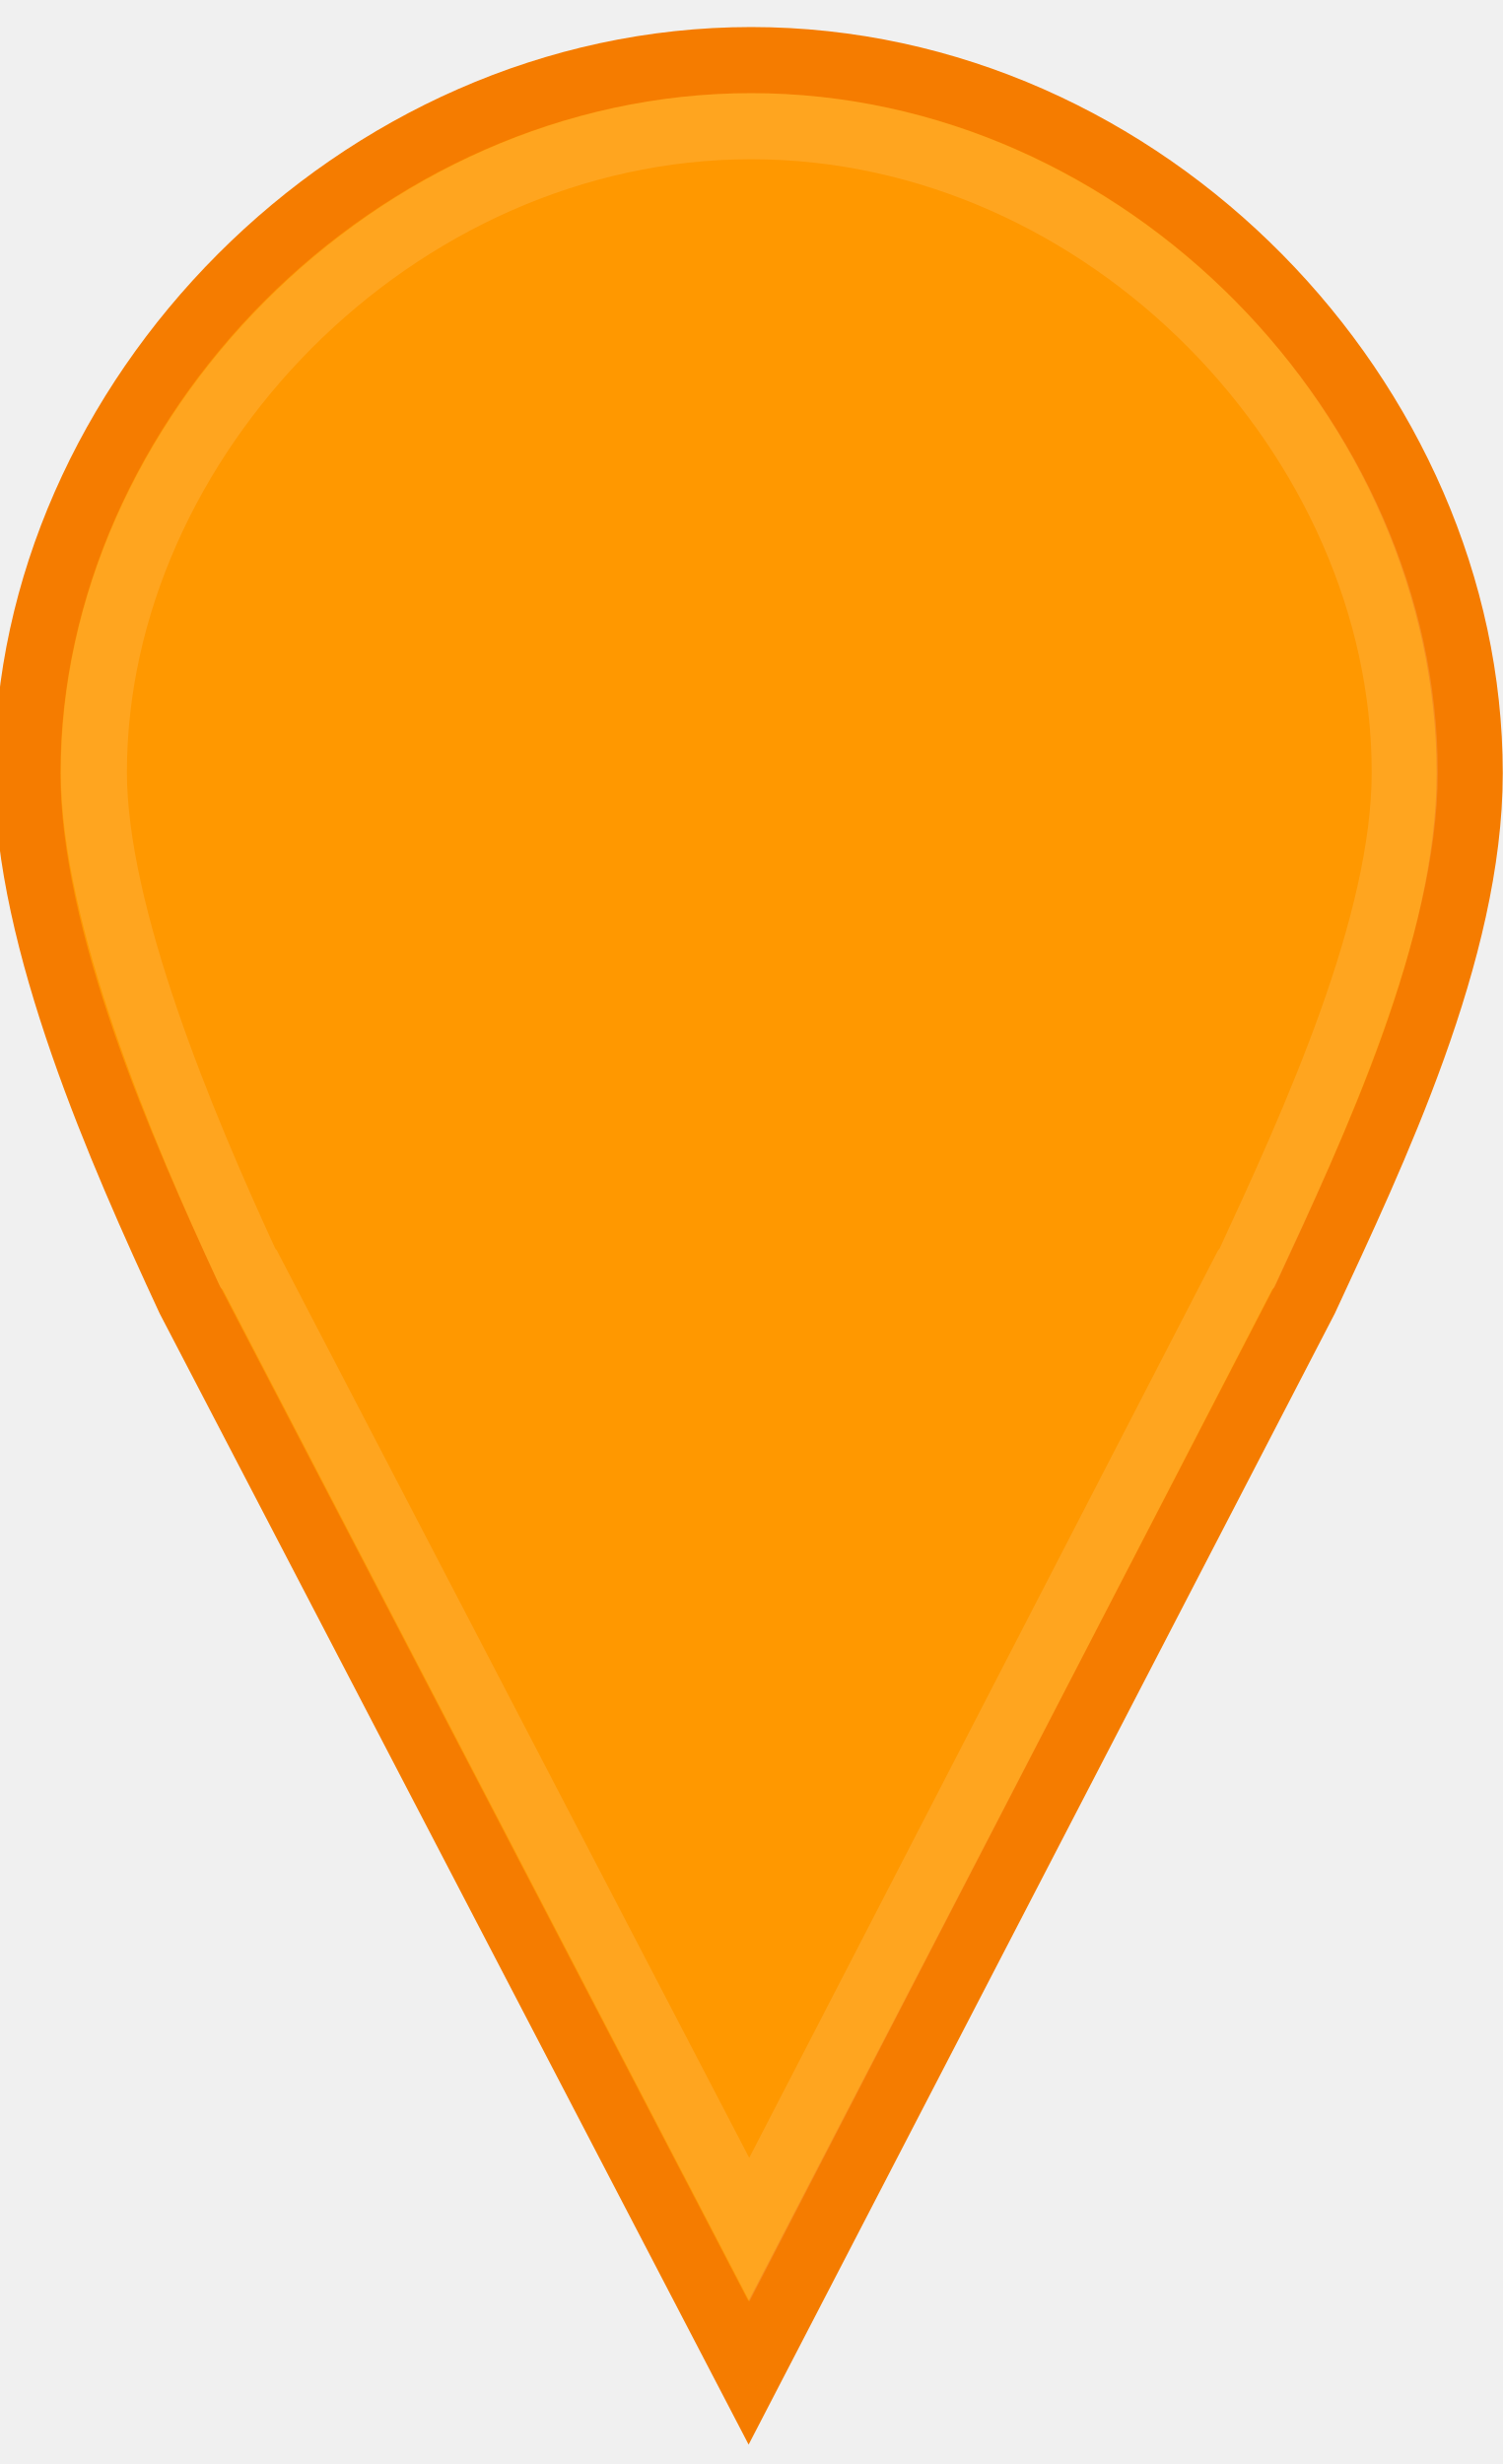
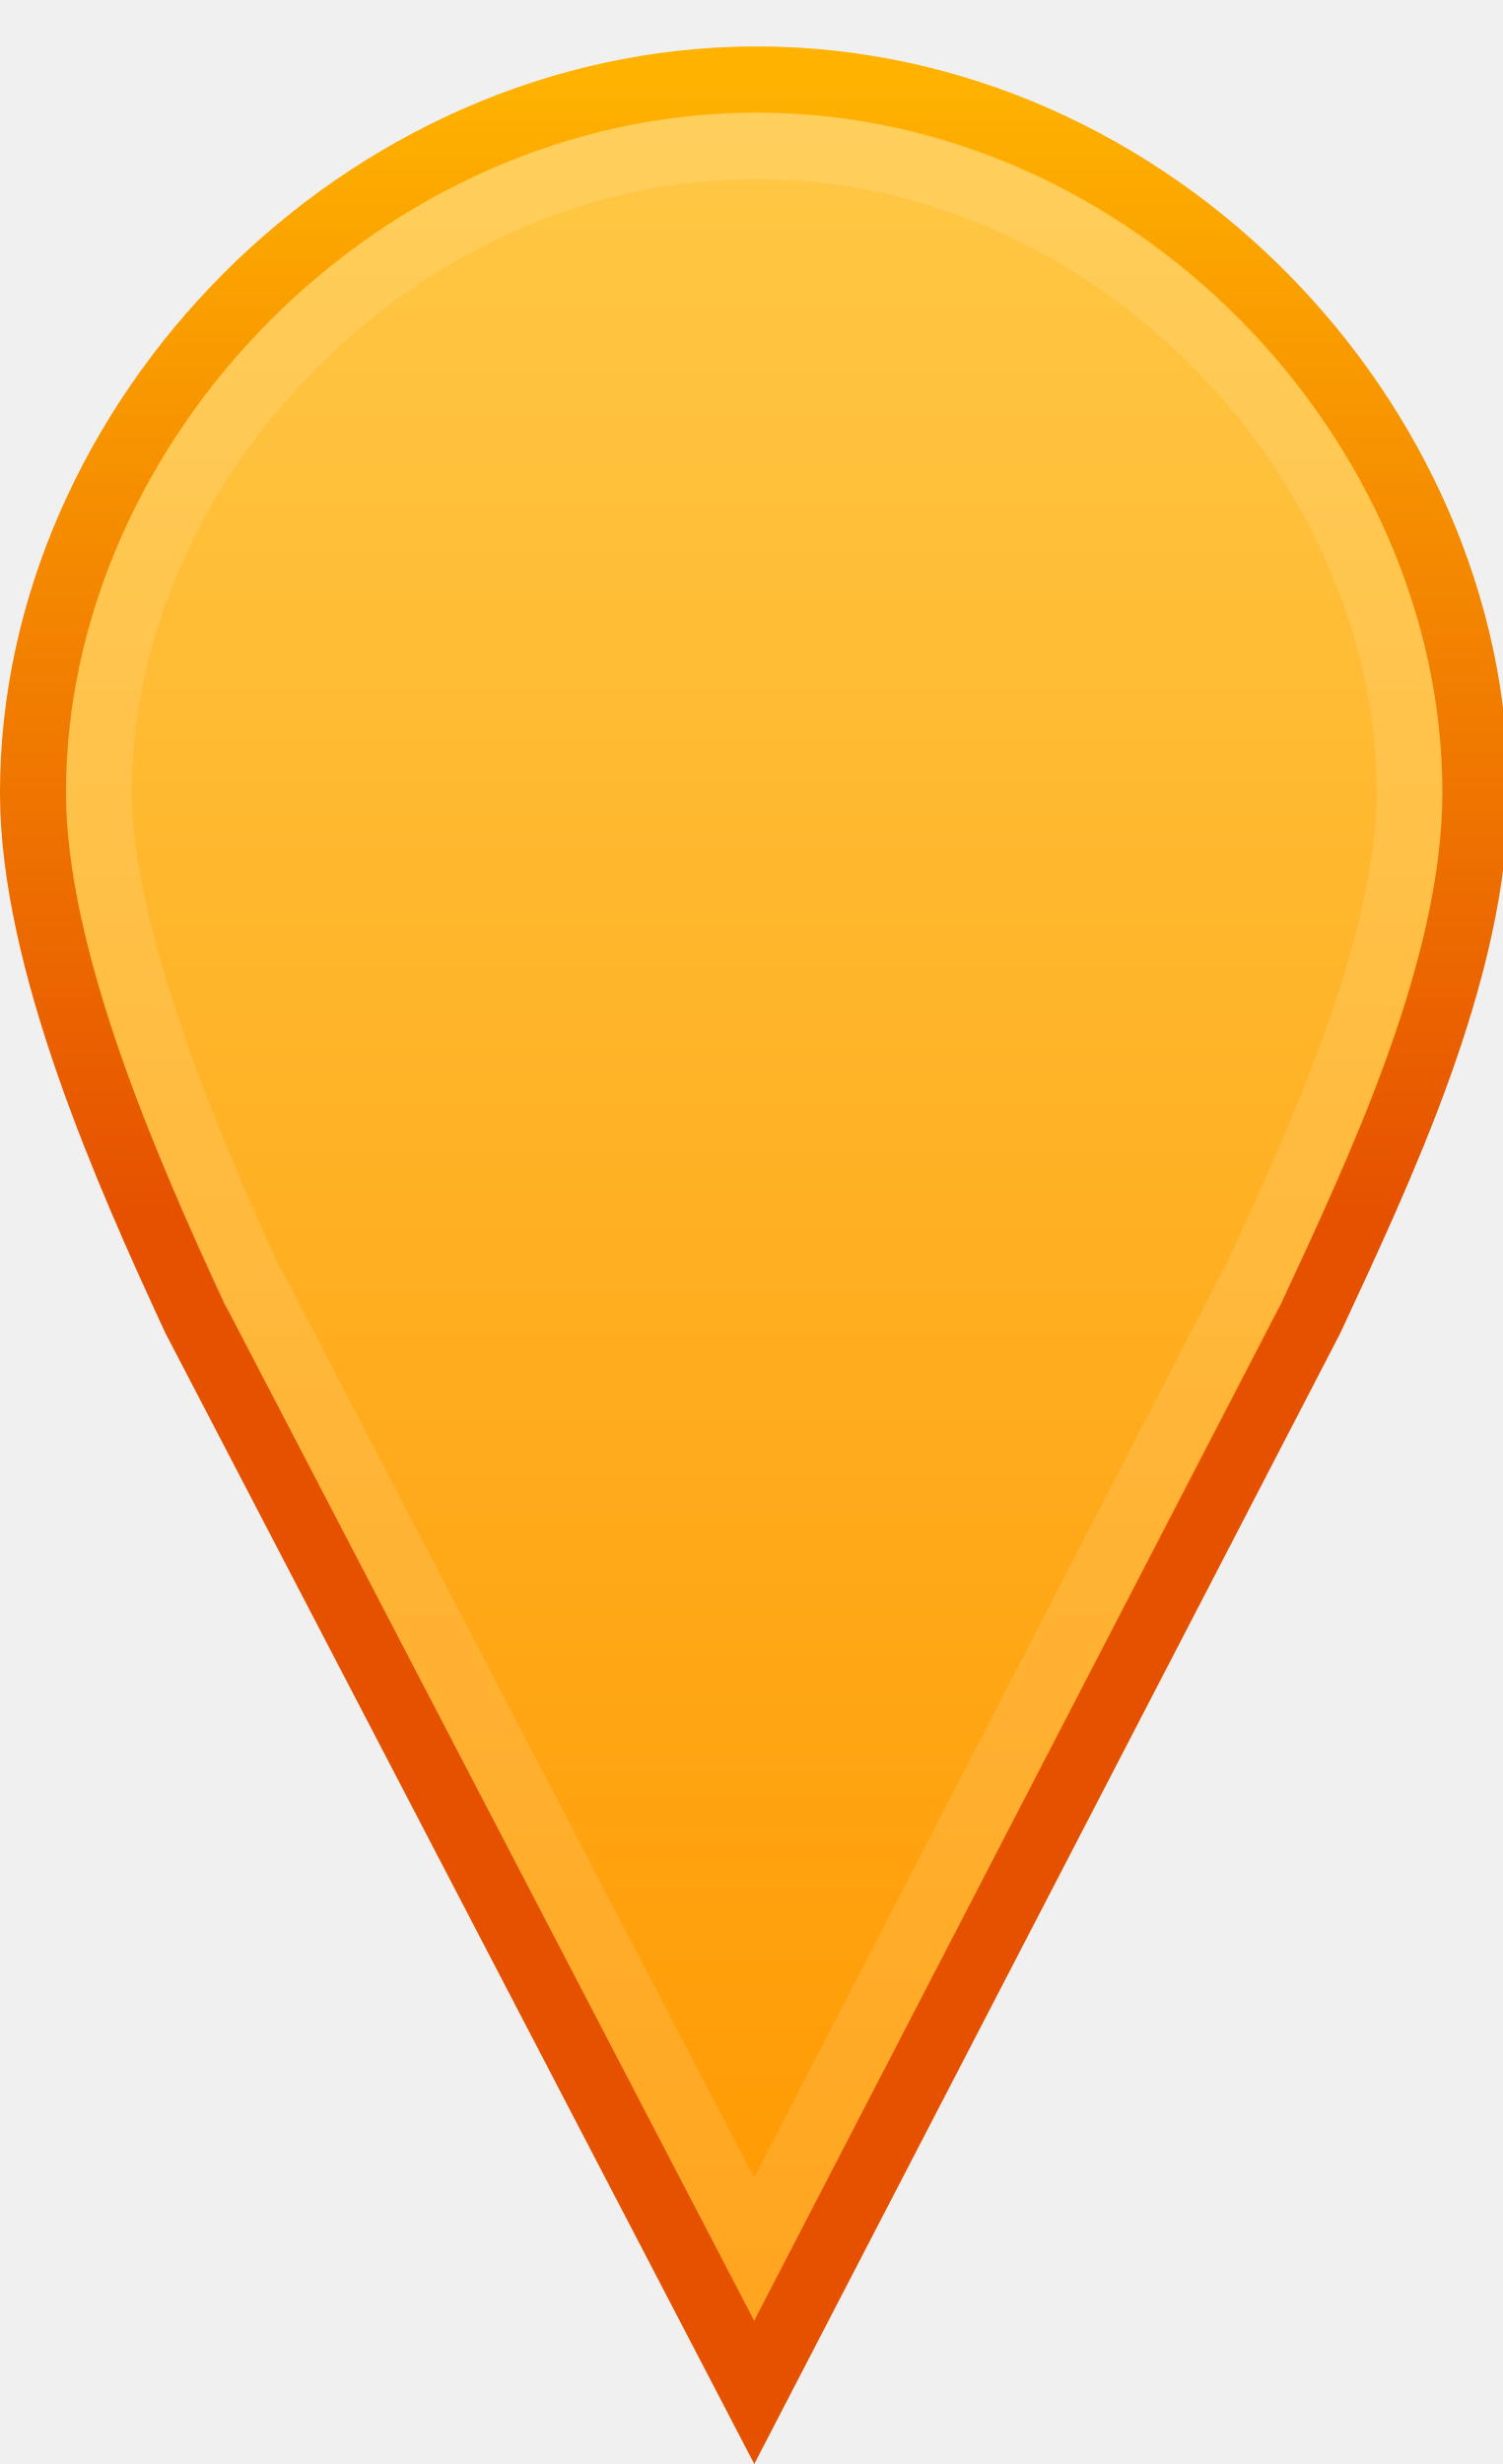
- <svg xmlns="http://www.w3.org/2000/svg" width="25" height="41" viewBox="0 0 25 41">
-   <g>
-     <path d="m 12.5,1 c -6.573,0 -12.044,5.691 -12.044,11.866 0,2.778 1.564,6.308 2.694,8.746 l 9.306,17.872 9.262,-17.872 c 1.13,-2.438 2.738,-5.791 2.738,-8.746 0,-6.175 -5.383,-11.866 -11.956,-11.866 z" style="fill:#ff9800;stroke:#f57c00;stroke-width:1.1;stroke-linecap:round" />
-     <path d="m 12.5,2.1 c -5.944,0 -10.938,5.219 -10.938,10.75 0,2.359 1.443,5.832 2.563,8.25 l 0.031,0.031 8.313,15.969 8.25,-15.969 0.031,-0.031 c 1.135,-2.448 2.625,-5.706 2.625,-8.25 0,-5.538 -4.931,-10.75 -10.875,-10.75 z" style="fill:none;stroke:#ffffff;stroke-width:1.1;stroke-linecap:round;stroke-opacity:0.122" />
+ <svg xmlns="http://www.w3.org/2000/svg" xmlns:xlink="http://www.w3.org/1999/xlink" width="25" height="41" viewBox="0 0 25 41" id="svg3422" version="1.1">
+   <defs id="defs3424">
+     <linearGradient xlink:href="#a" id="c" gradientUnits="userSpaceOnUse" gradientTransform="translate(-299.6317,23.18537)" x1="445.301" y1="541.286" x2="445.301" y2="503.72" />
+     <linearGradient id="a">
+       <stop offset="0" stop-color="#ff9800" id="stop12" />
+       <stop offset="1" stop-color="#ffc947" id="stop14" />
+     </linearGradient>
+     <linearGradient xlink:href="#b" id="d" gradientUnits="userSpaceOnUse" gradientTransform="translate(-208.0517,23.18437)" x1="351.748" y1="522.774" x2="351.748" y2="503.721" />
+     <linearGradient id="b">
+       <stop offset="0" stop-color="#e65100" id="stop7" />
+       <stop offset="1" stop-color="#ffb300" id="stop9" />
+     </linearGradient>
+   </defs>
+   <g id="layer1" transform="translate(-133.1643,-525.7615)">
+     <path d="m 145.758,527.084 c -6.573,0 -12.044,5.691 -12.044,11.866 0,2.778 1.564,6.308 2.694,8.746 l 9.306,17.872 9.262,-17.872 c 1.13,-2.438 2.738,-5.791 2.738,-8.746 0,-6.175 -5.383,-11.866 -11.956,-11.866 z" id="path46" style="fill:url(#c);stroke:url(#d);stroke-width:1.1;stroke-linecap:round" />
+     <path d="m 145.745,528.191 c -5.944,0 -10.938,5.219 -10.938,10.75 0,2.359 1.443,5.832 2.563,8.25 l 0.031,0.031 8.313,15.969 8.25,-15.969 0.031,-0.031 c 1.135,-2.448 2.625,-5.706 2.625,-8.25 0,-5.538 -4.931,-10.75 -10.875,-10.75 z" id="path70" style="fill:none;stroke:#ffffff;stroke-width:1.1;stroke-linecap:round;stroke-opacity:0.122" />
  </g>
</svg>
